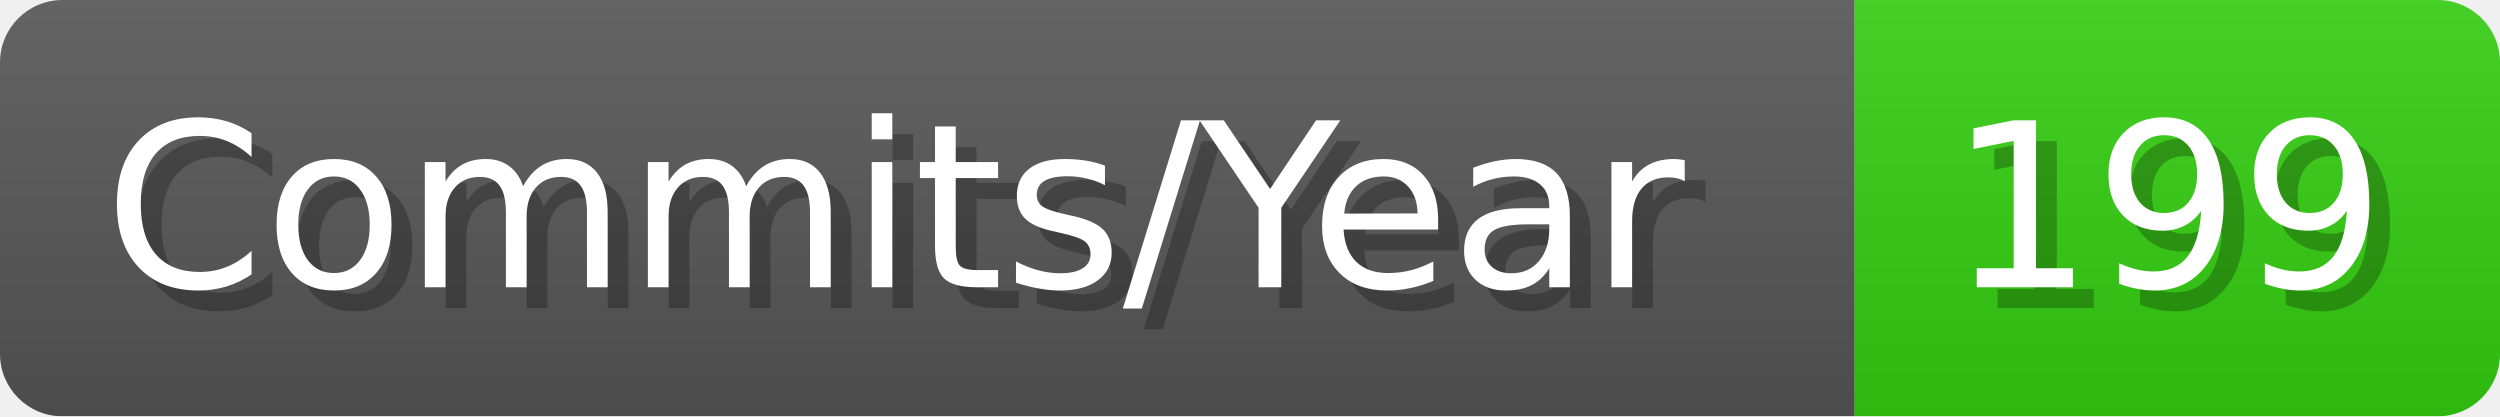
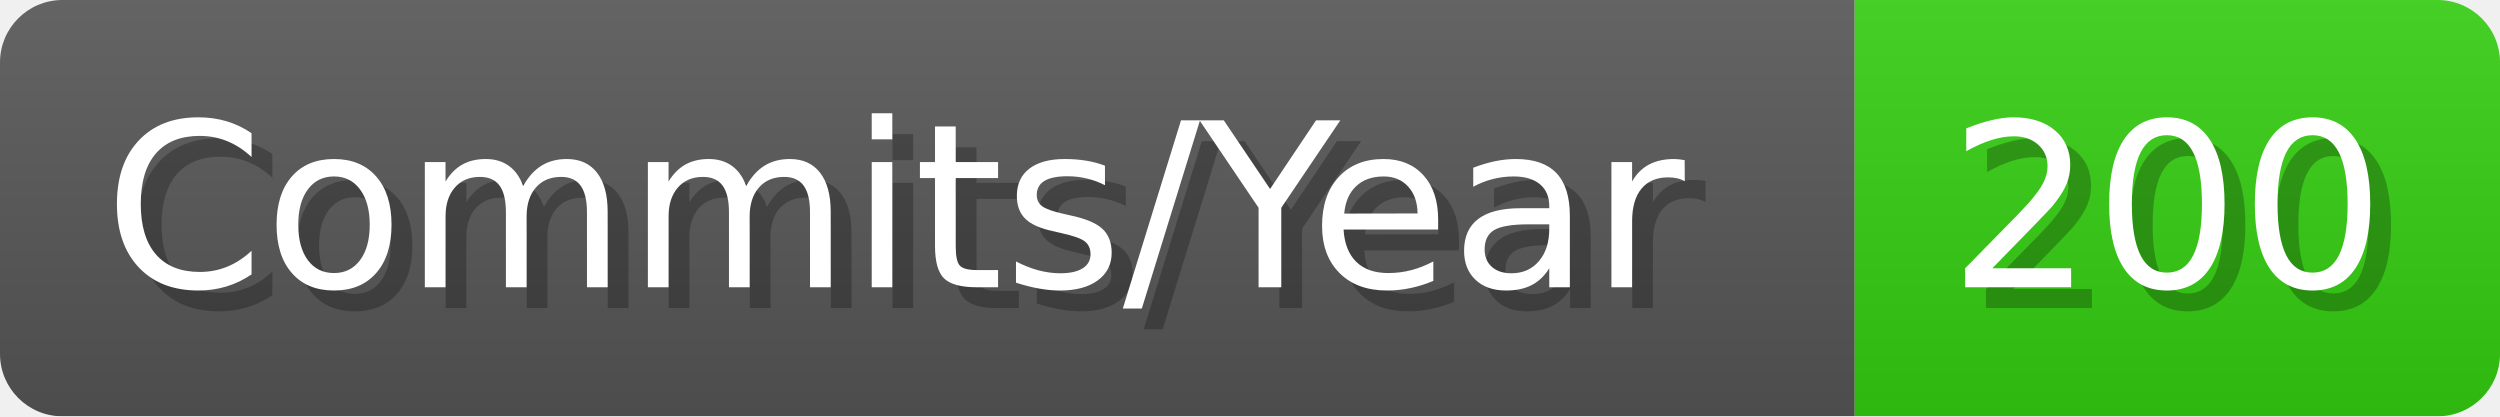
- <svg xmlns="http://www.w3.org/2000/svg" width="120.1" height="20" viewBox="0 0 1201 200" role="img" aria-label="Commits/Year: 199">
+ <svg xmlns="http://www.w3.org/2000/svg" width="120.1" height="20" viewBox="0 0 1201 200" role="img" aria-label="Commits/Year: 200">
  <linearGradient id="aUPdi" x2="0" y2="100%">
    <stop offset="0" stop-opacity=".1" stop-color="#EEE" />
    <stop offset="1" stop-opacity=".1" />
  </linearGradient>
  <mask id="WfAiQ">
    <rect width="1201" height="200" rx="30" fill="#FFF" />
  </mask>
  <g mask="url(#WfAiQ)">
    <rect width="891" height="200" fill="#555" />
    <rect width="310" height="200" fill="#3C1" x="891" />
    <rect width="1201" height="200" fill="url(#aUPdi)" />
  </g>
  <g aria-hidden="true" fill="#fff" text-anchor="start" font-family="Verdana,DejaVu Sans,sans-serif" font-size="110">
    <text x="60" y="148" textLength="791" fill="#000" opacity="0.25">Commits/Year</text>
    <text x="50" y="138" textLength="791">Commits/Year</text>
-     <text x="946" y="148" textLength="210" fill="#000" opacity="0.25">199</text>
-     <text x="936" y="138" textLength="210">199</text>
+     <text x="946" y="148" textLength="210" fill="#000" opacity="0.25">200</text>
+     <text x="936" y="138" textLength="210">200</text>
  </g>
</svg>
